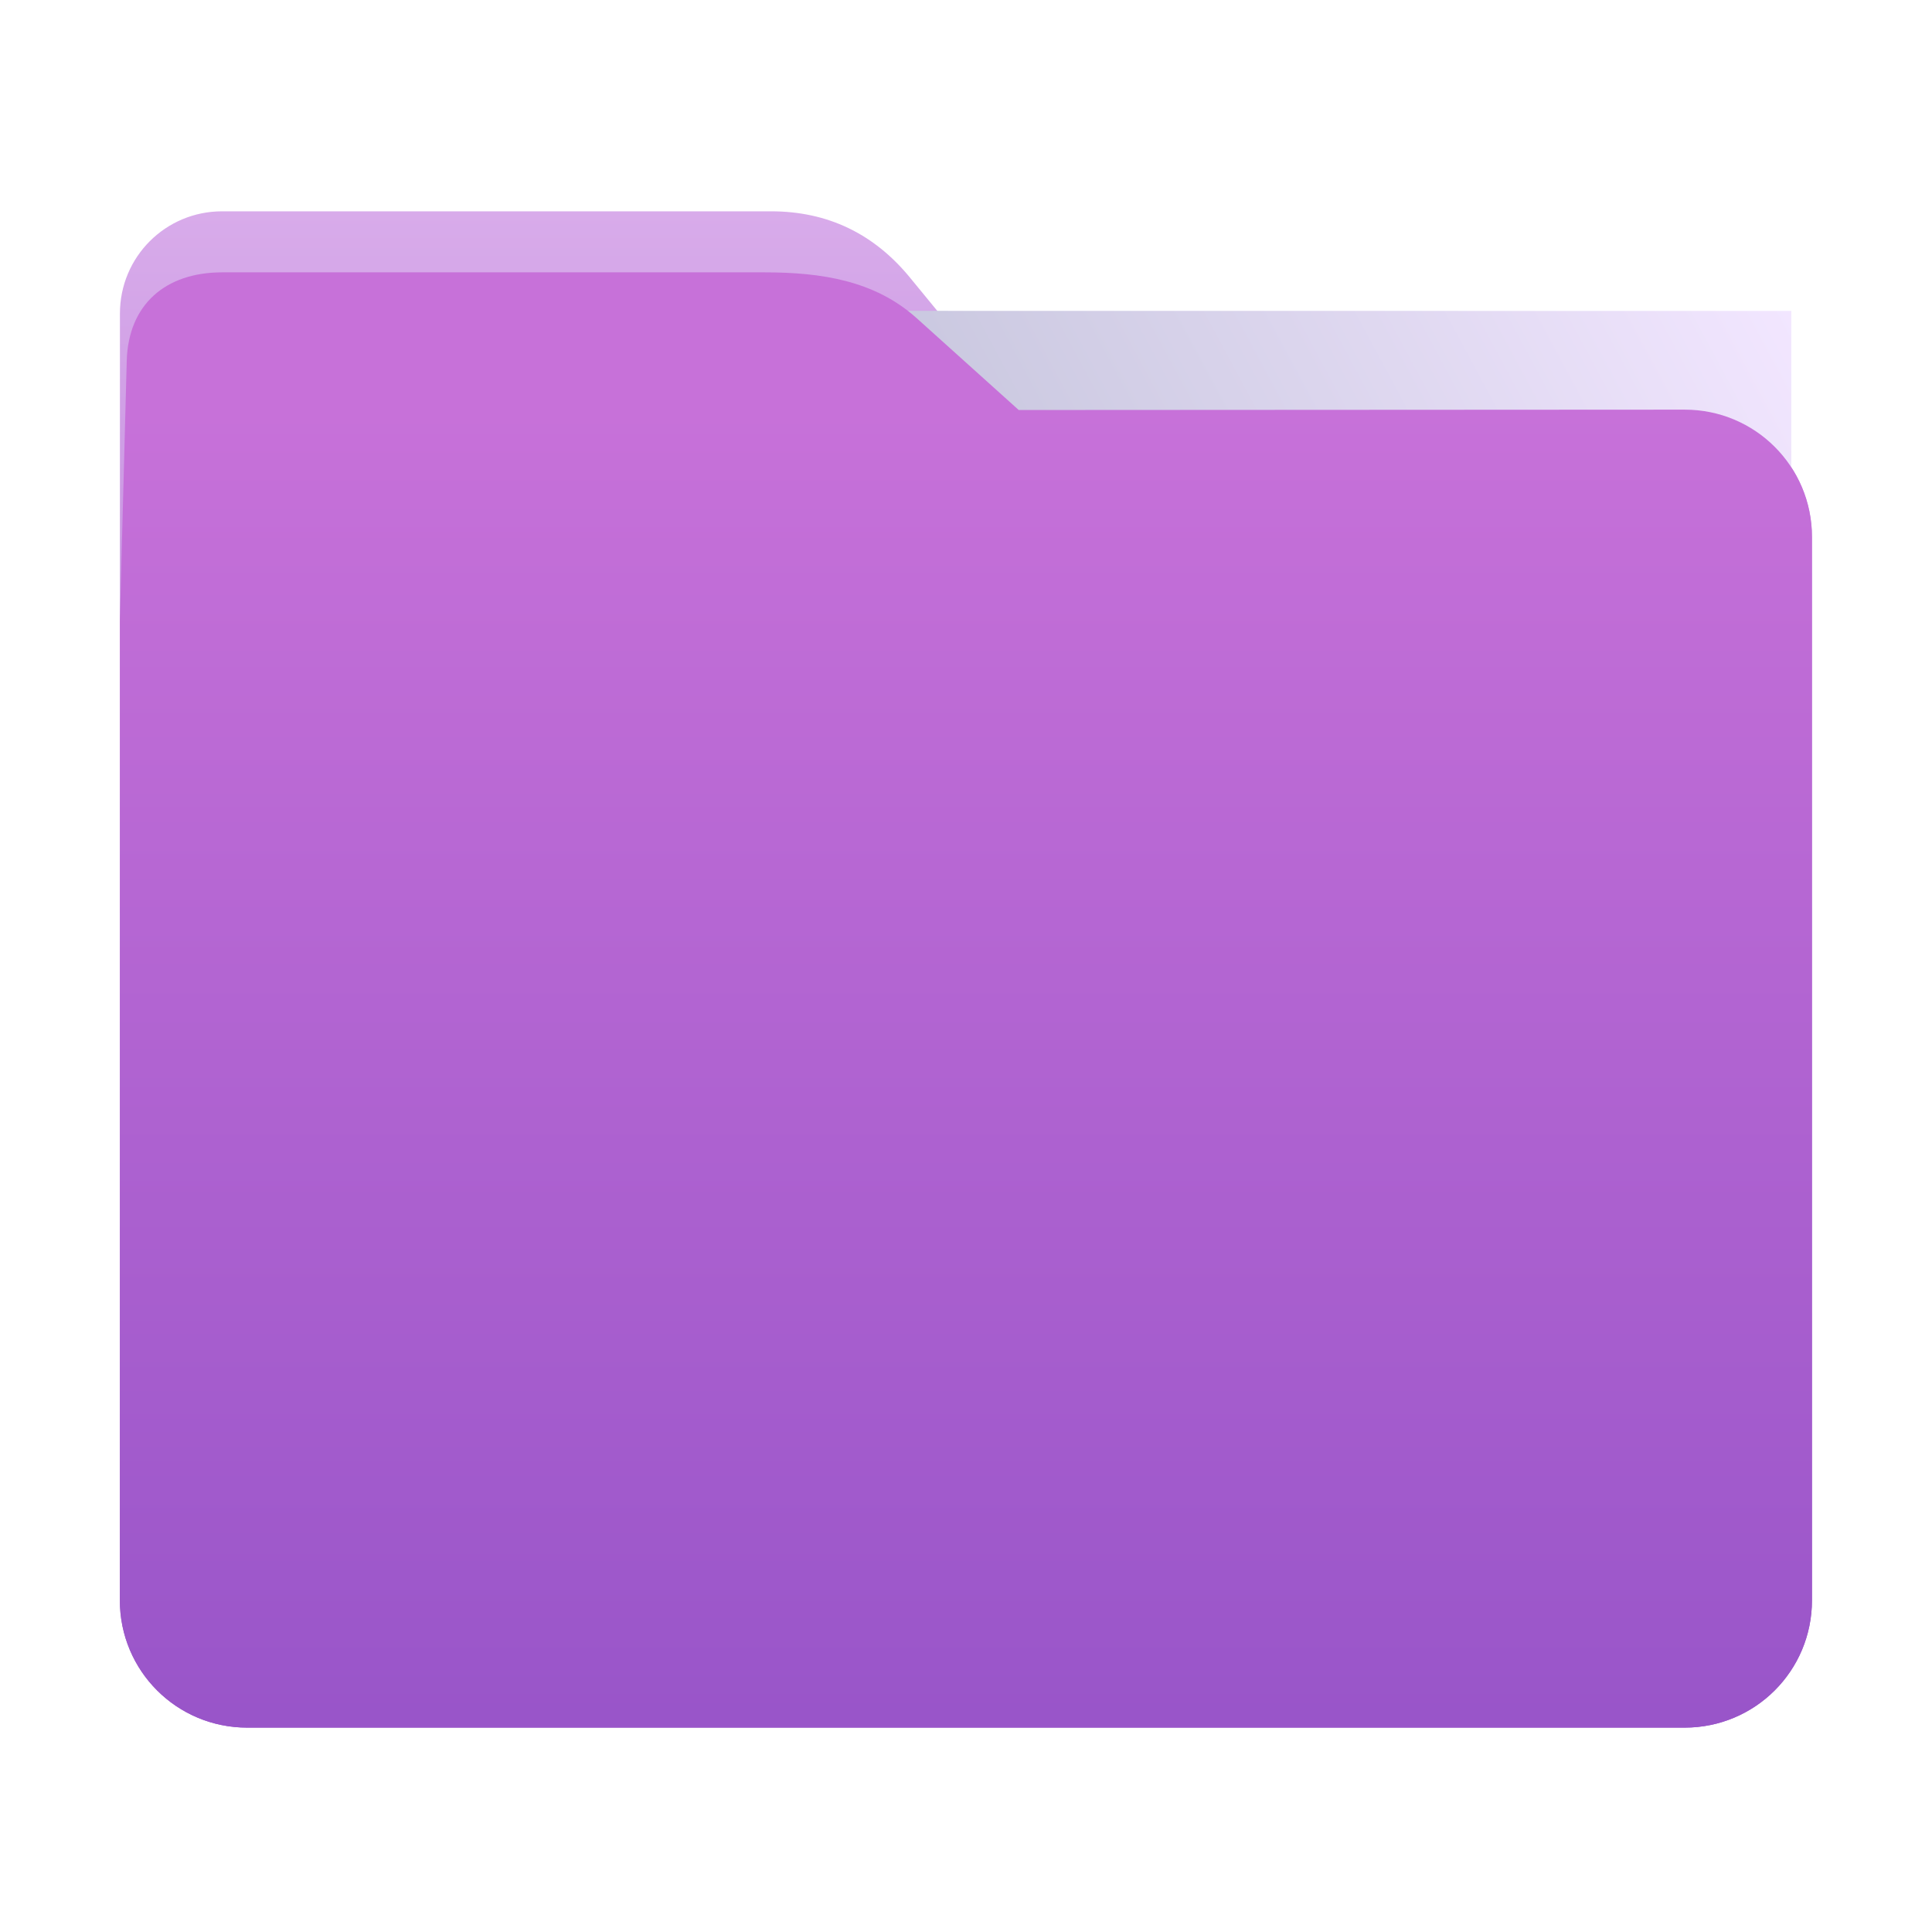
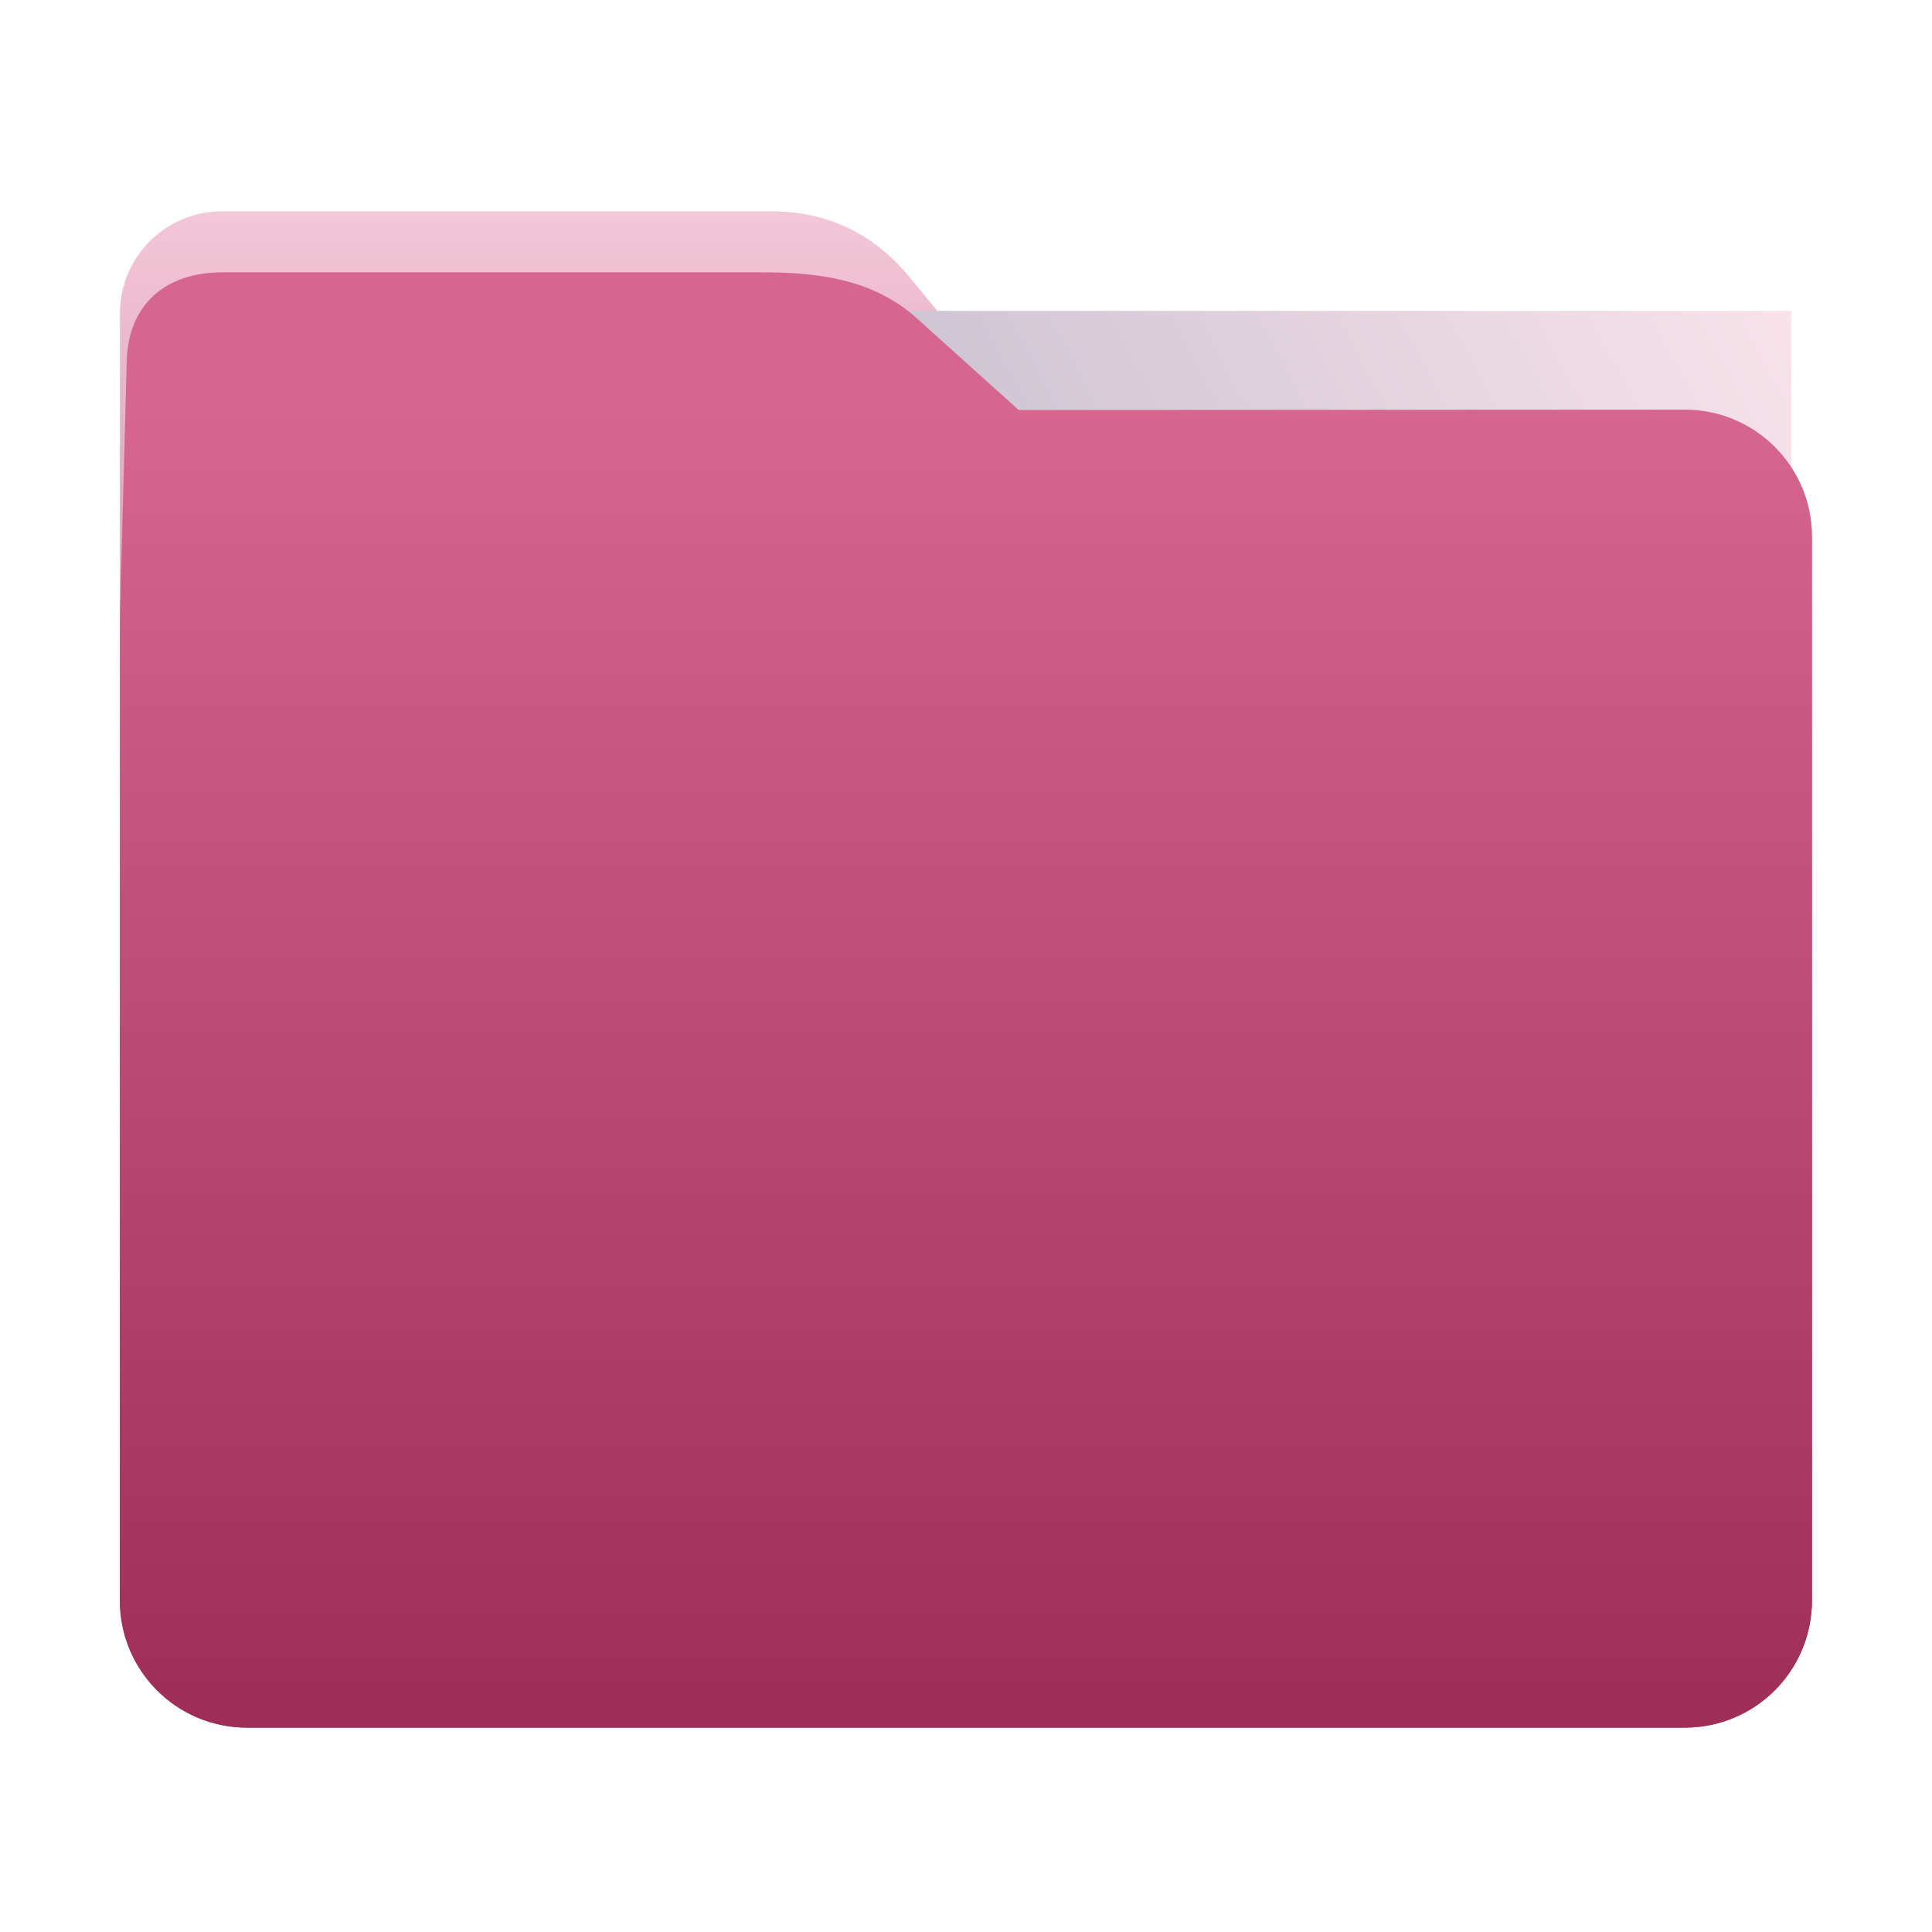
<svg xmlns="http://www.w3.org/2000/svg" xmlns:xlink="http://www.w3.org/1999/xlink" width="32" height="32" version="1" id="svg14">
  <defs id="defs18">
    <linearGradient id="linearGradient990">
-       <stop id="stop986" offset="0" style="stop-color:#9955c9;stop-opacity:1" />
-       <stop id="stop988" offset="1" style="stop-color:#c771d9;stop-opacity:1" />
+       <stop id="stop986" offset="0" style="stop-color:#9f2e57;stop-opacity:1" />
+       <stop id="stop988" offset="1" style="stop-color:#d5668e;stop-opacity:1" />
    </linearGradient>
    <linearGradient id="linearGradient827">
-       <stop style="stop-color:#9955c9;stop-opacity:1" offset="0" id="stop823" />
-       <stop style="stop-color:#d8abea;stop-opacity:1" offset="1" id="stop825" />
+       <stop style="stop-color:#9f2e57;stop-opacity:1" offset="0" id="stop823" />
+       <stop style="stop-color:#f2c7d7;stop-opacity:1" offset="1" id="stop825" />
    </linearGradient>
    <linearGradient xlink:href="#linearGradient827" id="linearGradient829" x1="15.181" y1="28.609" x2="15.181" y2="3.507" gradientUnits="userSpaceOnUse" />
    <linearGradient xlink:href="#linearGradient990" id="linearGradient829-3" x1="16.872" y1="28.452" x2="16.872" y2="6.792" gradientUnits="userSpaceOnUse" />
    <linearGradient xlink:href="#linearGradient889" id="linearGradient891" x1="-34.169" y1="21.288" x2="-13.153" y2="7.458" gradientUnits="userSpaceOnUse" gradientTransform="matrix(1.292675,0,0,1.579825,46.67188,-6.634521)" />
    <linearGradient id="linearGradient889">
      <stop style="stop-color:#8998ad;stop-opacity:1" offset="0" id="stop885" />
-       <stop style="stop-color:#f2e6ff;stop-opacity:1" offset="1" id="stop887" />
+       <stop style="stop-color:#f9e2ea;stop-opacity:1" offset="1" id="stop887" />
    </linearGradient>
  </defs>
  <path style="fill:url(#linearGradient829);fill-opacity:1;stroke:none;stroke-width:0.145;stroke-miterlimit:4;stroke-dasharray:none;stroke-opacity:1" d="m 27.902,6.785 c 1.169,-7.388e-4 2.11,0.941 2.11,2.11 V 26.505 c 0,1.169 -0.941,2.11 -2.11,2.11 H 4.095 c -1.169,0 -2.11,-0.941 -2.11,-2.11 l 7.312e-4,-16.245 7.313e-4,-5.067 c 0,-0.938 0.755,-1.693 1.693,-1.693 h 9.091 c 0.938,0 1.705,0.371 2.3,1.096 l 1.802,2.195 z" id="rect4549" />
  <rect style="opacity:1;vector-effect:none;fill:url(#linearGradient891);fill-opacity:1;fill-rule:nonzero;stroke:none;stroke-width:0.207;stroke-linecap:butt;stroke-linejoin:miter;stroke-miterlimit:4;stroke-dasharray:none;stroke-dashoffset:0;stroke-opacity:1;paint-order:markers stroke fill" id="rect883" width="27.168" height="21.85" x="2.502" y="5.147" transform="matrix(1,1.0125852e-4,-6.7794228e-5,1,0,0)" />
  <path style="fill:url(#linearGradient829-3);fill-opacity:1;stroke:none;stroke-width:0.1;stroke-miterlimit:4;stroke-dasharray:none;stroke-opacity:1" d="m 27.902,6.785 c 1.169,-7.388e-4 2.11,0.941 2.11,2.11 V 26.505 c 0,1.169 -0.941,2.11 -2.11,2.11 H 4.095 c -1.169,0 -2.11,-0.941 -2.11,-2.11 L 1.986,10.261 2.099,5.98 C 2.124,5.042 2.742,4.511 3.68,4.511 h 8.979 c 0.938,0 1.827,0.132 2.524,0.759 l 1.69,1.521 z" id="rect4549-9" />
</svg>
